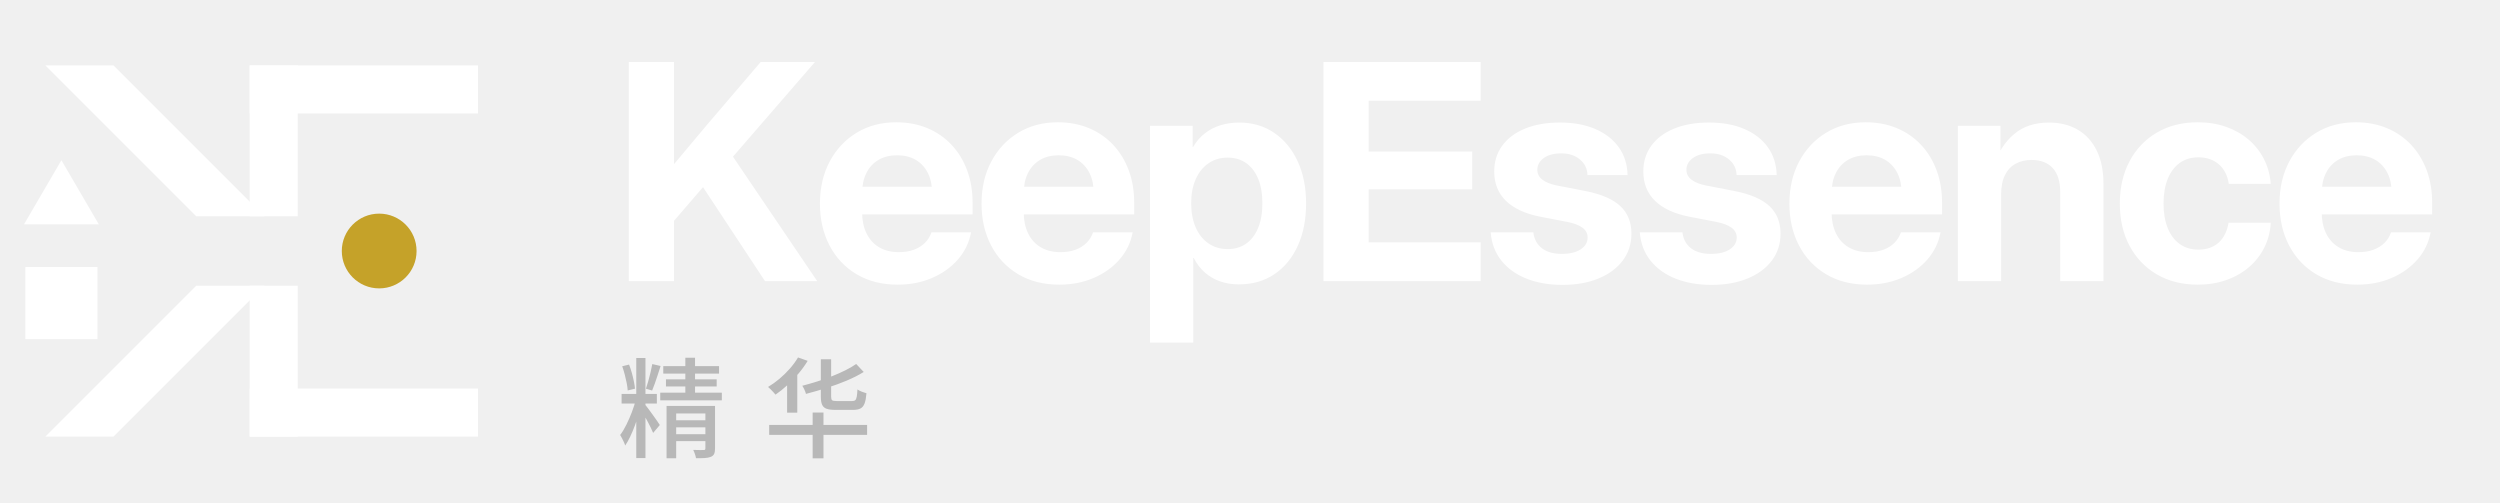
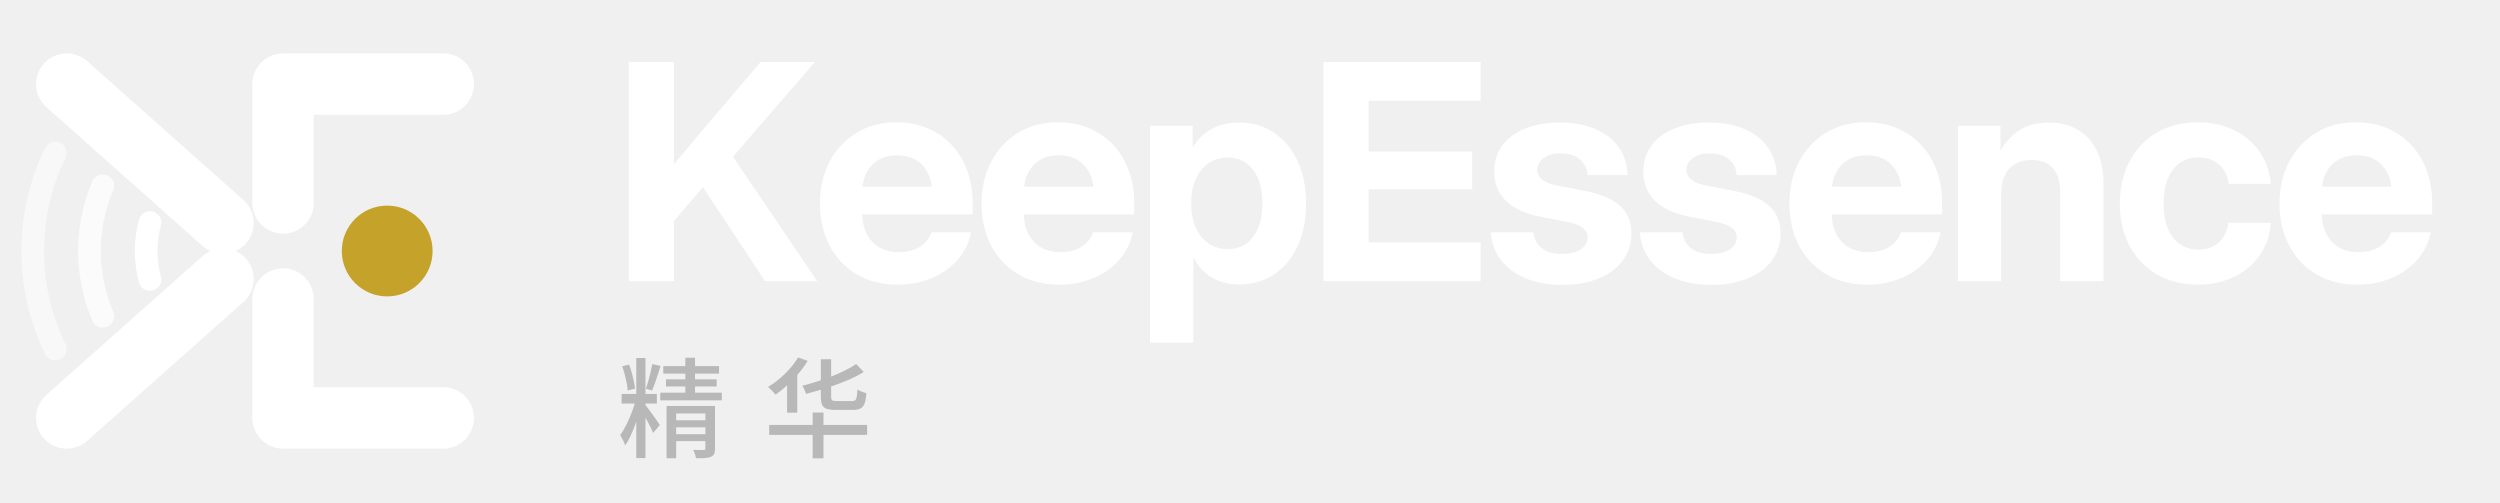
<svg xmlns="http://www.w3.org/2000/svg" viewBox="0 0 996 200" width="996" height="200" role="img" aria-label="KeepEssence">
  <g transform="translate(-36.170 -36.170) scale(0.26596)">
-     <g fill="#FFFFFF">
-       <polygon points="204,234 306,234 532,460 430,460" />
-       <polygon points="204,790 306,790 532,564 430,564" />
-       <rect x="510" y="234" width="342" height="72" />
-       <rect x="510" y="718" width="342" height="72" />
-       <rect x="510" y="234" width="72" height="226" />
-       <rect x="510" y="564" width="72" height="226" />
-       <polygon points="228,376 284,472 172,472" />
-       <rect x="174" y="536" width="108" height="108" />
+     <g fill="none" stroke="#FFFFFF" stroke-width="92" stroke-linecap="round" stroke-linejoin="round">
+       <path d="M236 262 L470 470" />
+       <path d="M236 762 L470 554" />
+       <path d="M800 262 H560 V440" />
+       <path d="M800 762 H560 V584" />
    </g>
-     <circle cx="704" cy="512" r="56" fill="#C5A229" />
+     <path d="M360.6 469.3 A165 165 0 0 0 360.6 554.7" fill="none" stroke="#FFFFFF" stroke-width="34" stroke-linecap="round" />
+     <path d="M289.9 414.3 A250 250 0 0 0 289.9 609.7" fill="none" stroke="#FFFFFF" stroke-width="34" stroke-linecap="round" opacity="0.75" />
+     <path d="M218.9 365.1 A335 335 0 0 0 218.9 658.9" fill="none" stroke="#FFFFFF" stroke-width="34" stroke-linecap="round" opacity="0.5" />
+     <circle cx="716" cy="512" r="68" fill="#C5A229" />
  </g>
  <g transform="translate(244 16.0)">
    <path d="M19.522 77.778V55.439Q22.506 51.819 25.505 48.24Q28.505 44.66 31.502 41.083Q34.499 37.506 37.509 33.913L59.058 8.695H80.692L43.837 51.238H42.392ZM6.52 96.0V8.695H24.534V32.809V54.9V63.505V96.0ZM60.776 96.0 34.673 56.428 45.512 42.729 81.577 96.0Z M113.619 97.406Q104.252 97.406 97.283 93.262Q90.313 89.118 86.487 81.807Q82.662 74.496 82.662 65.116Q82.662 55.651 86.552 48.343Q90.443 41.034 97.293 36.877Q104.143 32.719 113.043 32.719Q119.867 32.719 125.449 35.047Q131.03 37.375 135.069 41.663Q139.108 45.952 141.293 51.82Q143.477 57.688 143.477 64.768V69.421H88.821V58.398H135.158L127.369 61.007Q127.369 56.324 125.667 52.931Q123.965 49.539 120.844 47.702Q117.723 45.865 113.391 45.865Q109.117 45.865 105.994 47.702Q102.87 49.539 101.168 52.931Q99.466 56.324 99.466 61.007V68.548Q99.466 73.321 101.189 76.914Q102.912 80.507 106.197 82.483Q109.482 84.46 114.125 84.46Q117.507 84.46 120.135 83.478Q122.763 82.497 124.533 80.716Q126.304 78.935 127.083 76.567H142.865Q141.725 82.706 137.622 87.394Q133.52 92.082 127.318 94.744Q121.117 97.406 113.619 97.406Z M178.002 97.406Q168.635 97.406 161.665 93.262Q154.696 89.118 150.87 81.807Q147.045 74.496 147.045 65.116Q147.045 55.651 150.935 48.343Q154.826 41.034 161.676 36.877Q168.526 32.719 177.425 32.719Q184.25 32.719 189.831 35.047Q195.412 37.375 199.452 41.663Q203.491 45.952 205.676 51.82Q207.86 57.688 207.86 64.768V69.421H153.204V58.398H199.541L191.752 61.007Q191.752 56.324 190.049 52.931Q188.347 49.539 185.227 47.702Q182.106 45.865 177.773 45.865Q173.499 45.865 170.376 47.702Q167.253 49.539 165.551 52.931Q163.849 56.324 163.849 61.007V68.548Q163.849 73.321 165.572 76.914Q167.294 80.507 170.58 82.483Q173.865 84.46 178.508 84.46Q181.89 84.46 184.518 83.478Q187.146 82.497 188.916 80.716Q190.686 78.935 191.466 76.567H207.248Q206.108 82.706 202.005 87.394Q197.903 92.082 191.701 94.744Q185.5 97.406 178.002 97.406Z M214.148 120.492V34.125H231.152V42.506H231.364Q233.261 39.271 236.008 37.128Q238.754 34.985 242.235 33.906Q245.716 32.827 249.701 32.827Q257.628 32.827 263.616 36.901Q269.604 40.976 272.975 48.228Q276.347 55.48 276.347 64.999Q276.347 74.681 273.023 81.949Q269.699 89.217 263.695 93.258Q257.692 97.298 249.574 97.298Q245.526 97.298 242.11 96.108Q238.694 94.918 236.022 92.575Q233.351 90.231 231.567 86.752H231.386V120.492ZM245.108 83.24Q249.328 83.24 252.417 81.093Q255.506 78.947 257.217 74.867Q258.928 70.786 258.928 64.999Q258.928 59.185 257.217 55.137Q255.506 51.088 252.417 48.941Q249.328 46.795 245.108 46.795Q240.758 46.795 237.473 49.049Q234.187 51.303 232.377 55.379Q230.566 59.455 230.566 64.999Q230.566 70.516 232.377 74.624Q234.187 78.731 237.473 80.986Q240.758 83.24 245.108 83.24Z M283.27 96.0V8.695H345.901V24.145H301.284V44.359H342.534V59.429H301.284V80.55H345.901V96.0Z M378.492 97.501Q370.479 97.501 364.218 95.033Q357.957 92.564 354.19 87.871Q350.423 83.179 349.887 76.567H366.881Q367.345 80.588 370.261 82.869Q373.178 85.15 378.194 85.15Q383.026 85.15 385.766 83.325Q388.506 81.499 388.506 78.632Q388.506 76.192 386.402 74.684Q384.299 73.175 380.487 72.428L369.64 70.337Q360.647 68.571 355.97 64.018Q351.293 59.466 351.293 52.316Q351.293 46.441 354.483 42.053Q357.673 37.664 363.564 35.239Q369.455 32.814 377.5 32.814Q385.527 32.814 391.508 35.372Q397.489 37.93 400.871 42.605Q404.252 47.279 404.428 53.748H388.437Q388.378 50.028 385.484 47.565Q382.59 45.102 378.006 45.102Q373.556 45.102 371.012 46.986Q368.468 48.869 368.468 51.62Q368.468 54.028 370.461 55.566Q372.453 57.103 375.989 57.841L387.722 60.122Q397.102 61.978 401.532 66.104Q405.961 70.231 405.961 77.068Q405.961 83.254 402.476 87.846Q398.99 92.438 392.791 94.969Q386.591 97.501 378.492 97.501Z M437.894 97.501Q429.881 97.501 423.62 95.033Q417.36 92.564 413.593 87.871Q409.826 83.179 409.289 76.567H426.283Q426.747 80.588 429.664 82.869Q432.58 85.15 437.597 85.15Q442.428 85.15 445.168 83.325Q447.908 81.499 447.908 78.632Q447.908 76.192 445.805 74.684Q443.701 73.175 439.889 72.428L429.042 70.337Q420.049 68.571 415.372 64.018Q410.695 59.466 410.695 52.316Q410.695 46.441 413.885 42.053Q417.075 37.664 422.966 35.239Q428.857 32.814 436.902 32.814Q444.929 32.814 450.91 35.372Q456.892 37.93 460.273 42.605Q463.654 47.279 463.83 53.748H447.839Q447.78 50.028 444.886 47.565Q441.993 45.102 437.408 45.102Q432.958 45.102 430.414 46.986Q427.87 48.869 427.87 51.62Q427.87 54.028 429.863 55.566Q431.856 57.103 435.391 57.841L447.124 60.122Q456.505 61.978 460.934 66.104Q465.363 70.231 465.363 77.068Q465.363 83.254 461.878 87.846Q458.393 92.438 452.193 94.969Q445.993 97.501 437.894 97.501Z M499.857 97.406Q490.491 97.406 483.521 93.262Q476.551 89.118 472.726 81.807Q468.9 74.496 468.9 65.116Q468.9 55.651 472.791 48.343Q476.681 41.034 483.531 36.877Q490.382 32.719 499.281 32.719Q506.106 32.719 511.687 35.047Q517.268 37.375 521.307 41.663Q525.347 45.952 527.531 51.82Q529.715 57.688 529.715 64.768V69.421H475.059V58.398H521.396L513.607 61.007Q513.607 56.324 511.905 52.931Q510.203 49.539 507.082 47.702Q503.961 45.865 499.629 45.865Q495.355 45.865 492.232 47.702Q489.109 49.539 487.407 52.931Q485.704 56.324 485.704 61.007V68.548Q485.704 73.321 487.427 76.914Q489.15 80.507 492.435 82.483Q495.721 84.46 500.364 84.46Q503.746 84.46 506.374 83.478Q509.002 82.497 510.772 80.716Q512.542 78.935 513.321 76.567H529.104Q527.963 82.706 523.861 87.394Q519.758 92.082 513.557 94.744Q507.355 97.406 499.857 97.406Z M553.242 61.624V96.0H536.004V34.125H552.976V50.232H550.037Q552.989 42.012 558.425 37.419Q563.86 32.827 572.292 32.827Q578.909 32.827 583.781 35.678Q588.652 38.529 591.333 43.978Q594.014 49.427 594.014 57.246V96.0H576.776V60.417Q576.776 54.193 573.808 50.959Q570.84 47.726 565.386 47.726Q561.824 47.726 559.081 49.194Q556.339 50.662 554.791 53.736Q553.242 56.81 553.242 61.624Z M631.589 97.406Q622.307 97.406 615.31 93.323Q608.313 89.239 604.425 81.958Q600.537 74.677 600.537 65.116Q600.537 55.529 604.425 48.221Q608.313 40.913 615.31 36.816Q622.307 32.719 631.589 32.719Q637.685 32.719 642.832 34.52Q647.979 36.321 651.818 39.601Q655.657 42.881 657.951 47.361Q660.246 51.84 660.669 57.255H643.947Q643.609 54.881 642.652 52.944Q641.695 51.007 640.148 49.606Q638.602 48.205 636.523 47.441Q634.445 46.678 631.842 46.678Q627.497 46.678 624.383 48.93Q621.269 51.181 619.612 55.316Q617.955 59.45 617.955 65.116Q617.955 70.724 619.612 74.847Q621.269 78.97 624.385 81.209Q627.501 83.447 631.842 83.447Q634.445 83.447 636.496 82.695Q638.548 81.942 640.041 80.541Q641.534 79.14 642.49 77.158Q643.447 75.176 643.866 72.743H660.669Q660.372 78.104 658.125 82.6Q655.878 87.095 652.01 90.42Q648.142 93.745 642.947 95.576Q637.753 97.406 631.589 97.406Z M695.115 97.406Q685.748 97.406 678.779 93.262Q671.809 89.118 667.983 81.807Q664.158 74.496 664.158 65.116Q664.158 55.651 668.048 48.343Q671.939 41.034 678.789 36.877Q685.639 32.719 694.539 32.719Q701.364 32.719 706.945 35.047Q712.526 37.375 716.565 41.663Q720.605 45.952 722.789 51.82Q724.973 57.688 724.973 64.768V69.421H670.317V58.398H716.654L708.865 61.007Q708.865 56.324 707.163 52.931Q705.461 49.539 702.34 47.702Q699.219 45.865 694.887 45.865Q690.613 45.865 687.49 47.702Q684.367 49.539 682.664 52.931Q680.962 56.324 680.962 61.007V68.548Q680.962 73.321 682.685 76.914Q684.408 80.507 687.693 82.483Q690.978 84.46 695.621 84.46Q699.003 84.46 701.631 83.478Q704.259 82.497 706.03 80.716Q707.8 78.935 708.579 76.567H724.362Q723.221 82.706 719.119 87.394Q715.016 92.082 708.814 94.744Q702.613 97.406 695.115 97.406Z" fill="#FFFFFF" />
    <path d="M9.487 126.639H13.154V166.492H9.487ZM3.643 140.956H17.692V144.773H3.643ZM9.379 142.964 11.798 144.083Q11.279 146.262 10.56 148.669Q9.84 151.077 8.96 153.453Q8.079 155.829 7.098 157.907Q6.116 159.986 5.074 161.508Q4.891 160.857 4.539 160.097Q4.188 159.336 3.8 158.588Q3.412 157.84 3.07 157.299Q4.341 155.649 5.565 153.174Q6.788 150.7 7.805 148.003Q8.822 145.307 9.379 142.964ZM13.161 145.391Q13.574 145.861 14.373 146.95Q15.173 148.039 16.101 149.319Q17.03 150.6 17.796 151.707Q18.561 152.815 18.864 153.328L16.211 156.475Q15.86 155.571 15.223 154.287Q14.585 153.003 13.832 151.595Q13.08 150.187 12.372 148.955Q11.665 147.724 11.203 146.969ZM3.892 129.919 6.617 129.248Q7.217 130.747 7.703 132.494Q8.19 134.242 8.525 135.882Q8.86 137.522 8.985 138.847L6.076 139.561Q6 138.26 5.677 136.598Q5.354 134.937 4.889 133.177Q4.424 131.417 3.892 129.919ZM15.864 129.046 19.187 129.807Q18.668 131.44 18.081 133.24Q17.493 135.041 16.918 136.697Q16.342 138.353 15.81 139.592L13.336 138.846Q13.801 137.539 14.282 135.818Q14.763 134.097 15.189 132.299Q15.615 130.501 15.864 129.046ZM20.246 129.86H42.471V132.855H20.246ZM21.321 135.124H41.526V137.973H21.321ZM19.036 140.448H43.576V143.485H19.036ZM29.041 126.529H32.907V142.136H29.041ZM21.561 145.732H38.094V148.726H25.392V166.58H21.561ZM37.027 145.732H40.868V162.671Q40.868 164.035 40.528 164.799Q40.189 165.562 39.221 165.996Q38.253 166.387 36.802 166.481Q35.35 166.575 33.291 166.551Q33.175 165.808 32.854 164.882Q32.534 163.955 32.173 163.242Q33.533 163.285 34.718 163.297Q35.903 163.309 36.311 163.29Q36.743 163.29 36.885 163.139Q37.027 162.988 37.027 162.642ZM23.647 151.445H38.457V154.241H23.647ZM23.647 156.978H38.457V159.755H23.647Z M97.102 129.01 100.102 132.191Q97.099 134.051 93.296 135.647Q89.494 137.244 85.337 138.555Q81.18 139.865 77.095 140.926Q76.931 140.202 76.49 139.259Q76.048 138.315 75.634 137.688Q78.614 136.91 81.637 135.955Q84.661 134.999 87.492 133.878Q90.323 132.756 92.786 131.536Q95.248 130.316 97.102 129.01ZM83.024 127.12H87.126V142.049Q87.126 143.15 87.526 143.462Q87.927 143.774 89.34 143.774Q89.675 143.774 90.498 143.774Q91.32 143.774 92.336 143.774Q93.352 143.774 94.235 143.774Q95.117 143.774 95.533 143.774Q96.338 143.774 96.732 143.422Q97.125 143.069 97.319 142.079Q97.513 141.089 97.6 139.152Q98.289 139.634 99.349 140.051Q100.408 140.468 101.199 140.676Q100.992 143.25 100.46 144.694Q99.927 146.138 98.852 146.719Q97.776 147.301 95.872 147.301Q95.583 147.301 94.87 147.301Q94.156 147.301 93.251 147.301Q92.347 147.301 91.442 147.301Q90.538 147.301 89.833 147.301Q89.129 147.301 88.841 147.301Q86.541 147.301 85.283 146.843Q84.025 146.385 83.524 145.236Q83.024 144.087 83.024 142.055ZM73.931 126.408 77.778 127.764Q76.199 130.38 74.093 132.86Q71.987 135.34 69.644 137.483Q67.301 139.627 64.963 141.225Q64.659 140.83 64.126 140.255Q63.593 139.68 63.014 139.096Q62.435 138.512 61.996 138.16Q64.324 136.774 66.534 134.913Q68.744 133.052 70.661 130.876Q72.578 128.701 73.931 126.408ZM69.584 133.577 72.38 130.781 73.638 131.139V148.412H69.584ZM79.753 148.345H84.073V166.589H79.753ZM62.444 153.295H101.46V157.252H62.444Z" fill="#B8B8B8" />
  </g>
</svg>
